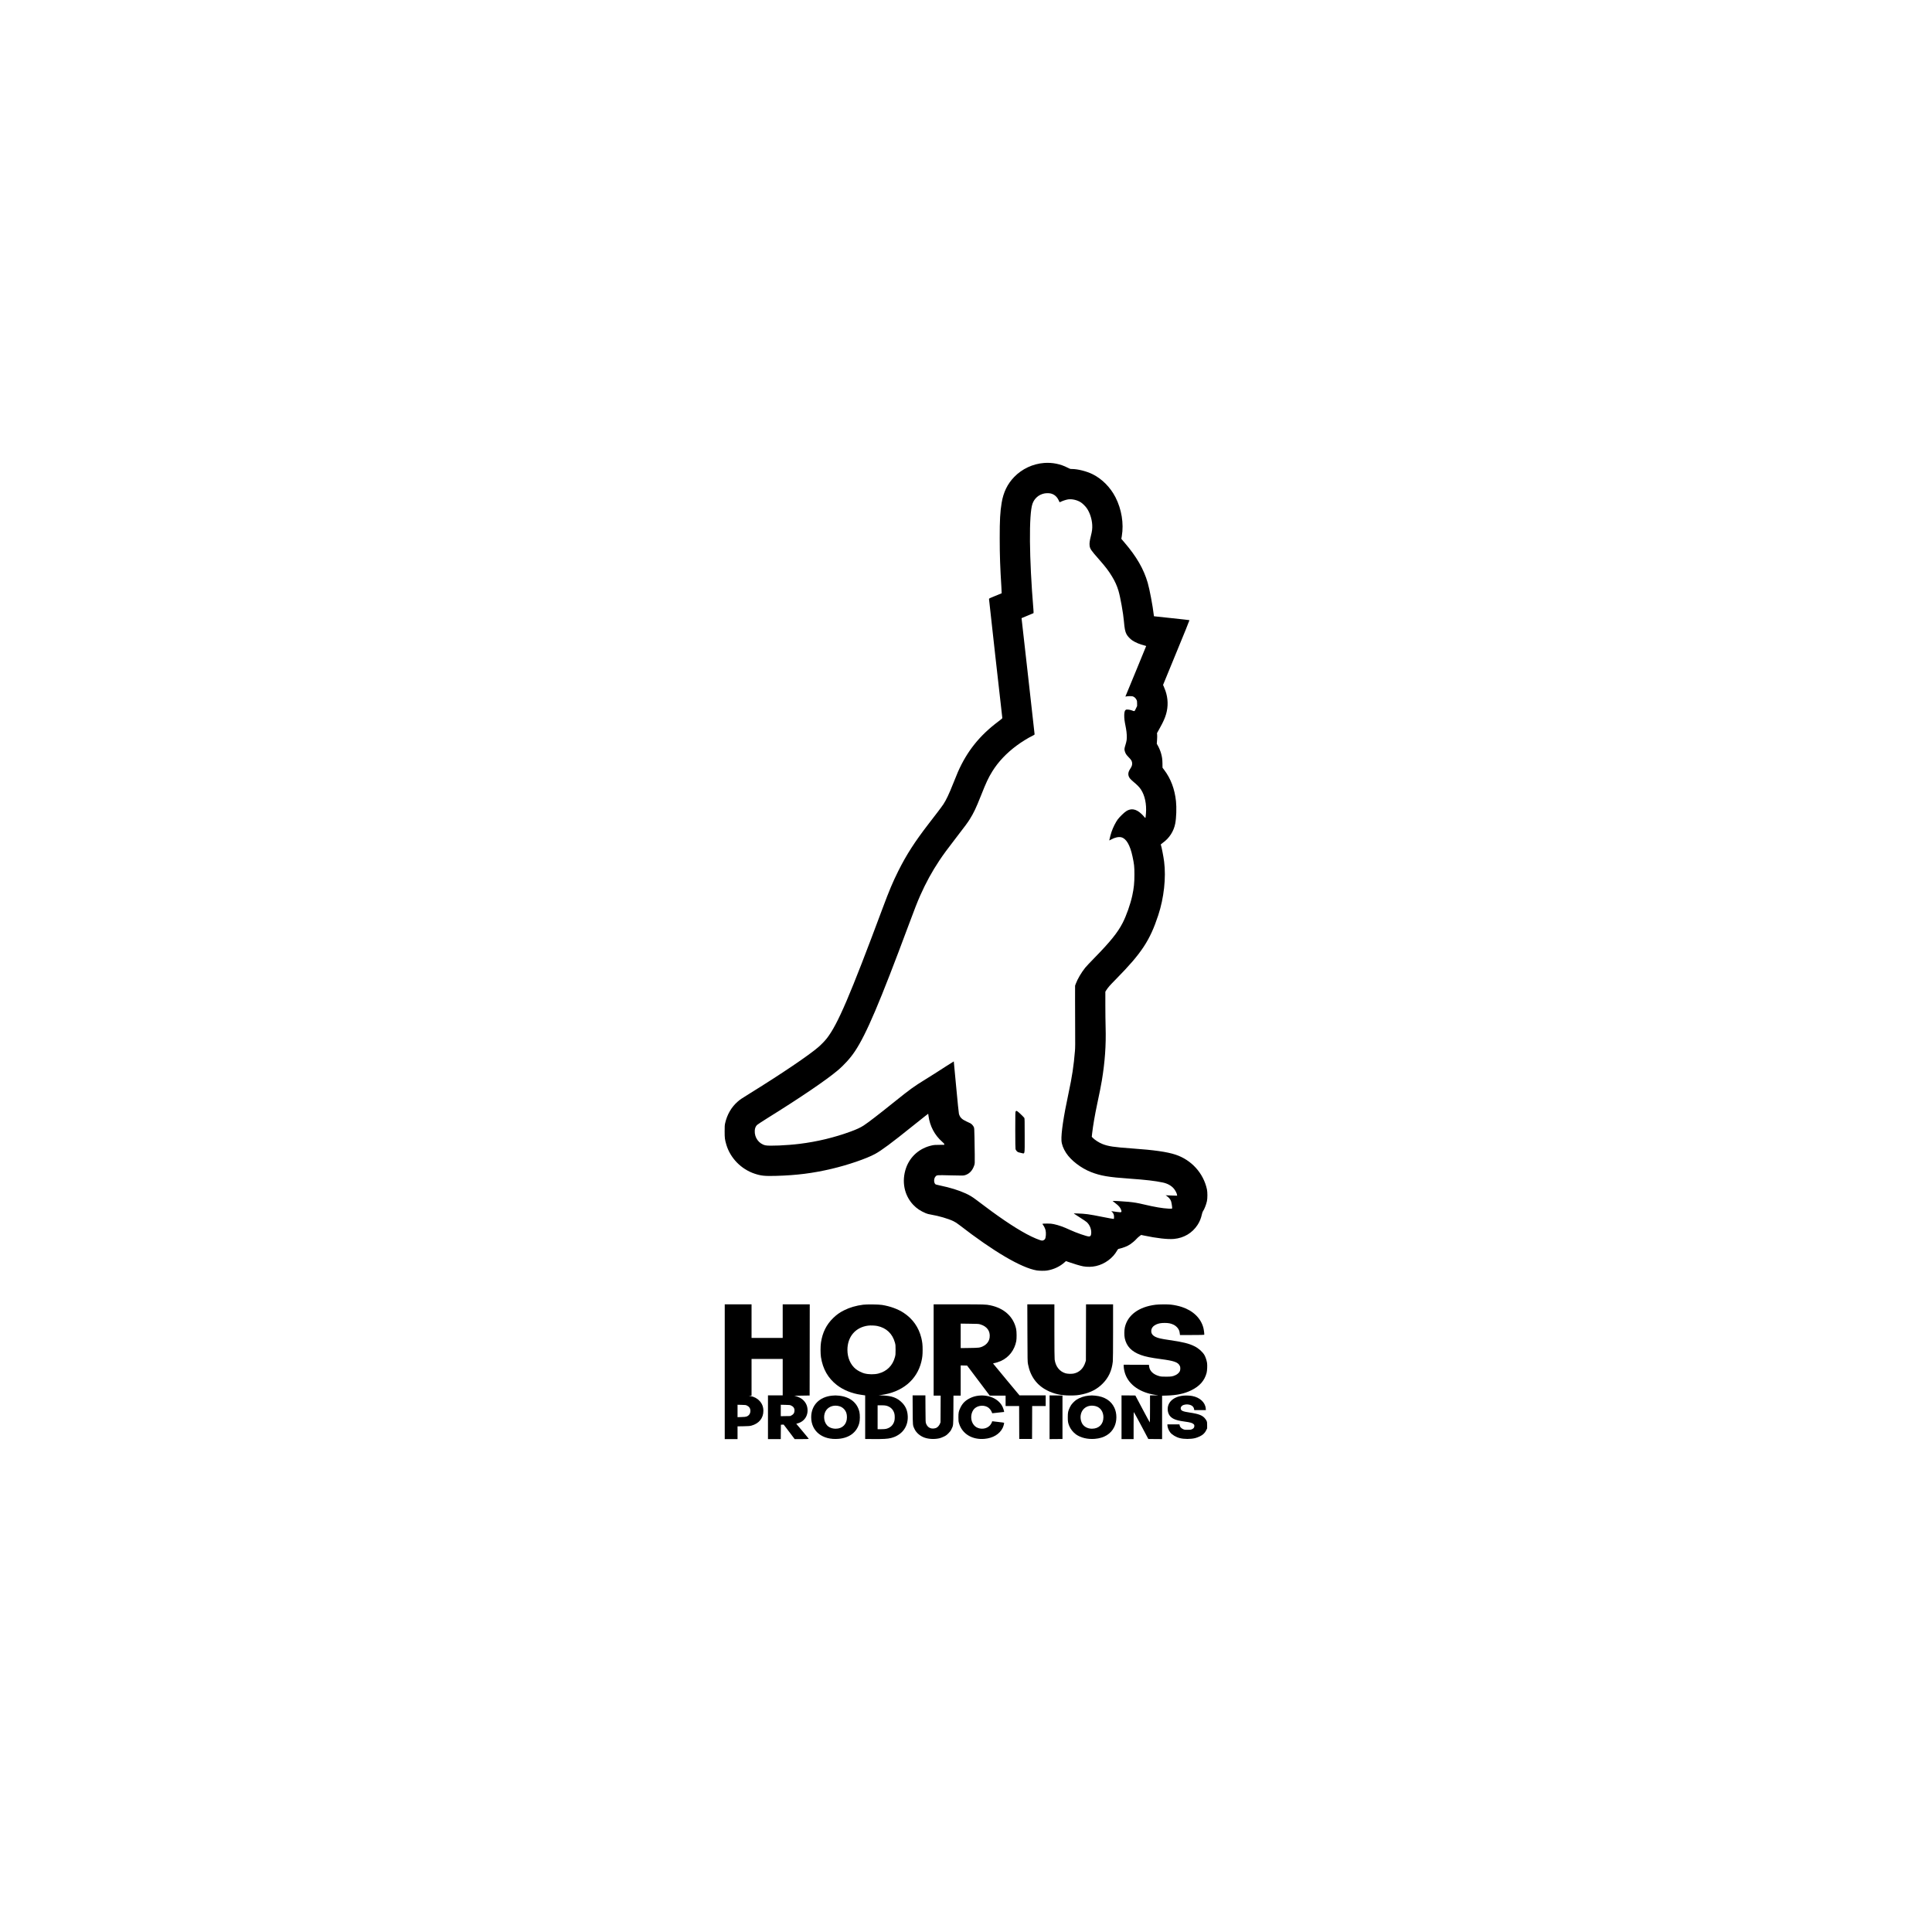
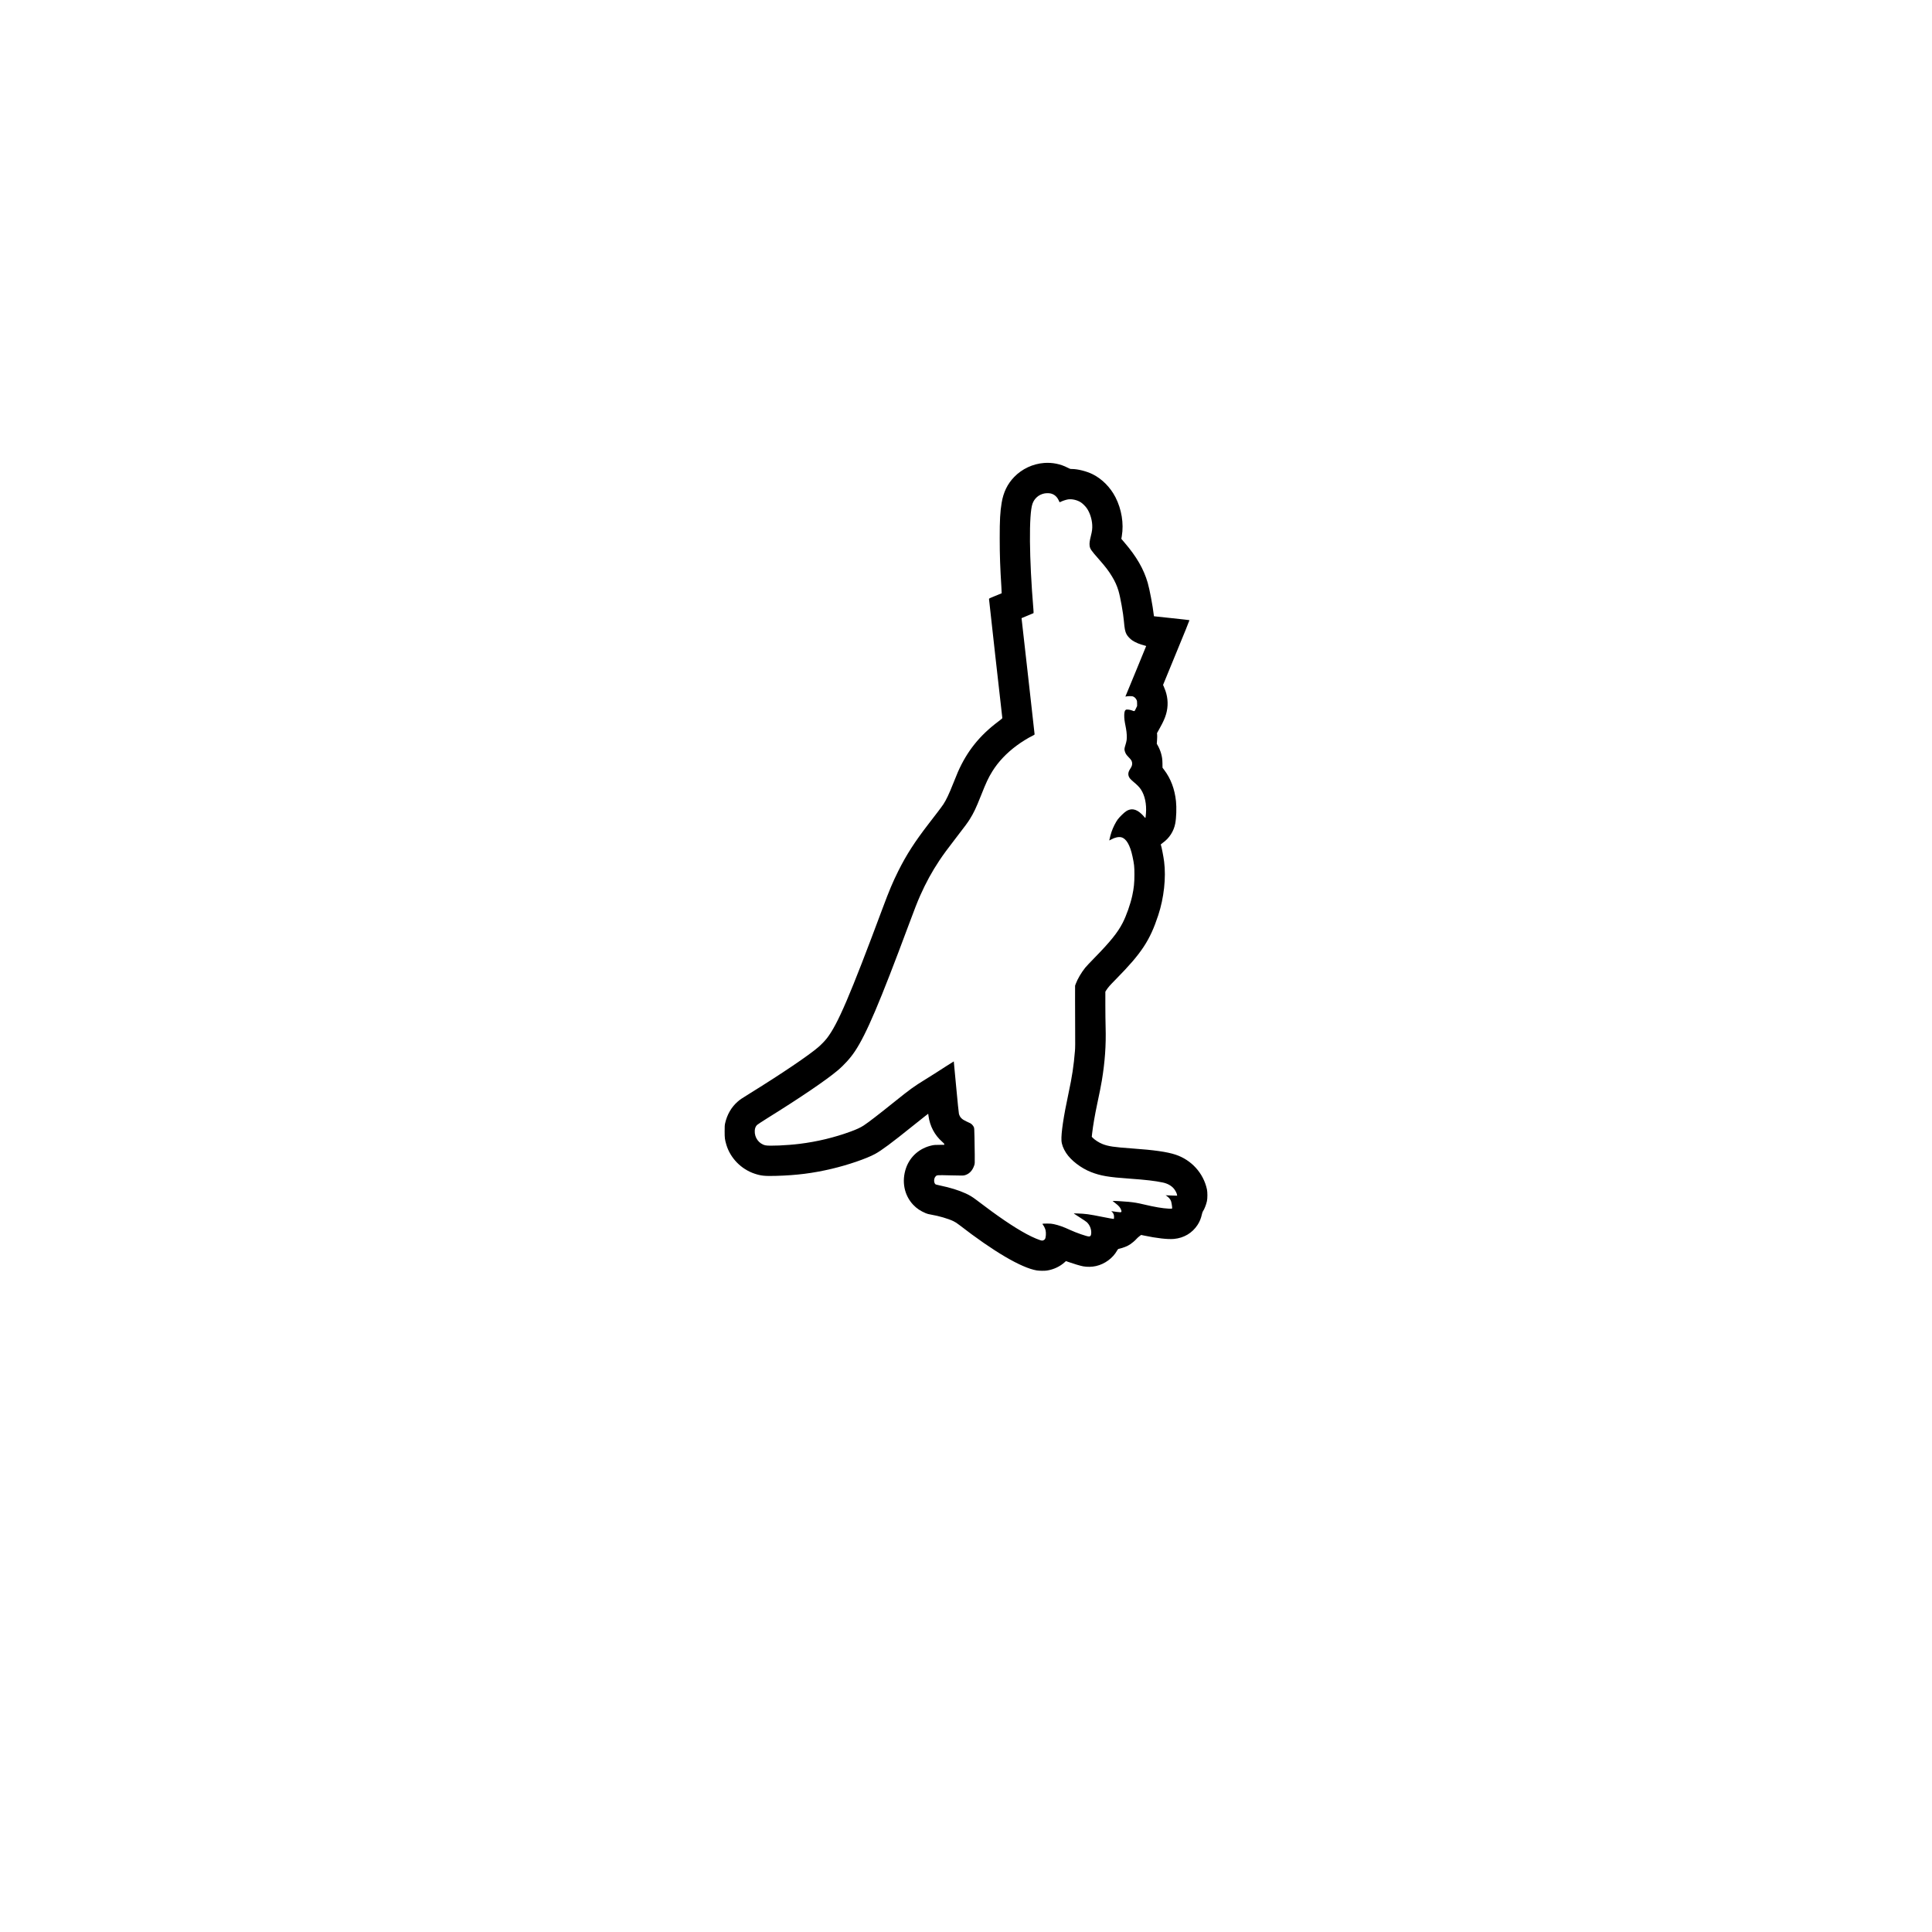
- <svg xmlns="http://www.w3.org/2000/svg" version="1.0" width="8000pt" height="8000pt" viewBox="0 0 8000 8000" preserveAspectRatio="xMidYMid meet">
+ <svg xmlns="http://www.w3.org/2000/svg" version="1.0" width="128pt" height="128pt" viewBox="0 0 8000 8000" preserveAspectRatio="xMidYMid meet">
  <g transform="translate(0,8000) scale(0.1,-0.1)" fill="#000000" stroke="none">
    <path d="M43237 60830 c-469 -35 -918 -245 -1243 -582 -279 -289 -446 -633 -518 -1069 -63 -381 -81 -711 -80 -1474 0 -703 18 -1211 70 -2023 8 -134 13 -246 11 -248 -3 -3 -121 -51 -263 -108 -202 -81 -260 -108 -262 -123 -2 -14 523 -4709 551 -4925 3 -25 -11 -39 -162 -151 -777 -582 -1296 -1230 -1676 -2092 -32 -71 -122 -294 -202 -495 -164 -415 -286 -671 -401 -845 -45 -66 -154 -215 -244 -332 -90 -116 -248 -321 -351 -456 -591 -766 -930 -1293 -1271 -1974 -227 -455 -374 -804 -642 -1523 -1360 -3647 -1863 -4820 -2312 -5400 -83 -107 -240 -269 -357 -370 -404 -346 -1509 -1094 -2810 -1900 -390 -241 -426 -266 -530 -357 -259 -226 -436 -531 -518 -890 -19 -87 -22 -125 -21 -348 0 -268 7 -327 68 -537 162 -556 613 -1021 1172 -1207 266 -89 422 -105 900 -91 844 24 1514 109 2284 290 674 158 1446 422 1803 616 270 147 687 457 1546 1148 205 166 437 350 515 410 l141 108 12 -88 c56 -422 256 -801 566 -1071 68 -59 87 -82 87 -102 l0 -26 -203 -1 c-168 0 -219 -4 -304 -22 -511 -110 -909 -457 -1076 -938 -191 -549 -77 -1129 300 -1525 145 -151 288 -247 514 -345 61 -26 123 -42 229 -60 308 -51 707 -168 915 -268 80 -38 149 -83 250 -161 1419 -1099 2559 -1769 3200 -1880 105 -18 332 -21 431 -5 280 45 539 168 741 353 l42 38 113 -40 c205 -73 478 -154 593 -176 168 -32 372 -28 541 11 363 83 696 329 870 641 27 47 43 65 62 69 202 46 365 111 491 196 80 55 199 157 248 215 26 30 80 80 121 111 l74 56 107 -23 c537 -114 1000 -166 1255 -142 409 39 752 242 973 578 87 133 144 272 182 445 10 48 28 99 39 115 60 86 136 277 168 423 26 118 26 371 1 490 -144 672 -640 1220 -1302 1439 -349 115 -883 192 -1795 256 -752 53 -989 89 -1225 182 -148 58 -323 171 -414 266 l-33 35 16 149 c33 297 114 768 207 1203 99 463 158 758 193 970 129 775 179 1477 157 2213 -6 199 -11 613 -11 918 l0 556 41 64 c80 123 135 186 414 469 1045 1062 1392 1589 1735 2631 236 714 328 1554 244 2219 -25 201 -107 624 -135 697 -7 19 1 28 72 78 275 193 463 483 524 808 45 241 58 653 30 920 -53 502 -215 934 -484 1290 l-74 99 -2 172 c-3 181 -16 274 -60 428 -30 104 -88 240 -139 327 l-36 63 11 156 c6 87 8 185 4 220 l-7 63 122 220 c138 248 206 401 256 572 91 317 82 648 -27 963 -22 64 -53 143 -69 175 -17 32 -30 63 -30 68 0 6 248 609 551 1342 303 732 547 1335 542 1339 -4 4 -316 39 -693 79 -377 40 -706 75 -732 78 l-46 6 -7 56 c-43 375 -172 1058 -251 1330 -164 567 -461 1081 -958 1661 l-134 157 19 111 c89 523 -8 1118 -263 1614 -210 409 -552 754 -938 948 -253 127 -621 220 -870 220 -64 0 -76 4 -172 54 -292 153 -629 221 -971 196z m276 -1265 c140 -36 245 -124 314 -261 22 -45 42 -87 45 -94 3 -9 17 -6 53 13 77 38 212 83 294 97 161 27 381 -22 533 -119 73 -47 186 -156 244 -238 129 -180 218 -451 231 -703 7 -153 -5 -249 -57 -456 -50 -196 -64 -305 -51 -402 17 -130 55 -186 377 -552 284 -323 414 -493 553 -725 122 -201 202 -379 265 -589 75 -247 199 -941 225 -1261 26 -305 50 -427 109 -539 42 -80 148 -193 237 -253 128 -86 323 -168 498 -209 42 -9 77 -22 77 -27 0 -5 -192 -473 -426 -1039 -234 -567 -428 -1037 -431 -1044 -4 -10 3 -11 34 -2 21 7 85 12 143 12 86 1 113 -3 150 -20 56 -26 95 -65 129 -129 23 -45 26 -61 26 -155 l0 -105 -52 -109 c-60 -123 -45 -117 -173 -70 -48 17 -103 29 -152 32 -75 4 -78 4 -106 -25 -24 -23 -32 -44 -42 -103 -16 -95 -8 -269 19 -410 10 -58 31 -168 46 -245 32 -172 43 -368 26 -485 -7 -47 -30 -140 -52 -208 -44 -140 -47 -174 -19 -263 27 -87 61 -139 164 -243 107 -108 136 -162 136 -256 0 -73 -19 -122 -89 -229 -91 -142 -93 -262 -4 -383 19 -26 87 -91 151 -145 160 -133 243 -219 307 -317 162 -249 236 -598 207 -986 -12 -157 -17 -190 -31 -190 -4 0 -24 22 -44 49 -21 27 -70 80 -109 116 -224 212 -431 249 -638 113 -87 -57 -267 -233 -347 -338 -37 -49 -95 -148 -138 -235 -98 -197 -152 -357 -210 -621 -4 -20 3 -18 72 22 149 85 311 121 422 94 205 -49 363 -318 465 -791 69 -322 80 -422 80 -744 1 -349 -22 -570 -90 -885 -78 -355 -242 -822 -397 -1124 -206 -402 -513 -782 -1193 -1476 -159 -162 -320 -333 -357 -380 -161 -200 -321 -473 -393 -670 l-27 -75 -1 -595 c-1 -327 1 -899 4 -1270 4 -502 2 -715 -8 -830 -53 -634 -117 -1061 -266 -1756 -208 -971 -310 -1655 -293 -1964 9 -155 74 -328 191 -510 201 -310 620 -632 1036 -794 395 -154 724 -210 1595 -271 675 -48 1048 -91 1374 -160 196 -41 360 -133 463 -260 59 -72 117 -186 125 -244 l6 -42 -199 6 c-109 3 -217 8 -239 10 l-40 5 25 -18 c110 -77 167 -142 200 -229 21 -57 55 -276 45 -300 -5 -14 -25 -15 -148 -10 -244 11 -582 69 -1037 177 -233 56 -387 82 -610 104 -241 24 -670 47 -670 36 0 -3 57 -48 126 -100 136 -103 195 -175 231 -278 21 -60 12 -85 -30 -90 -23 -3 -265 28 -352 44 l-30 6 37 -38 c56 -59 78 -115 78 -205 0 -58 -4 -78 -15 -82 -8 -4 -214 34 -457 82 -585 117 -695 132 -1067 145 -111 4 -132 2 -120 -8 8 -8 120 -80 249 -162 129 -82 255 -166 279 -189 129 -118 202 -307 185 -478 -8 -85 -34 -117 -94 -117 -85 0 -536 156 -783 272 -266 124 -469 196 -675 240 -87 19 -138 23 -272 23 -91 0 -173 -3 -183 -8 -17 -6 -16 -10 11 -45 43 -55 90 -153 107 -224 26 -111 14 -299 -23 -362 -21 -35 -76 -66 -118 -66 -77 0 -385 129 -647 271 -540 292 -1183 729 -2084 1417 -154 118 -280 194 -441 267 -294 133 -639 239 -1052 325 -161 34 -188 42 -207 64 -62 72 -55 231 13 306 60 67 39 65 618 51 379 -9 534 -10 568 -2 200 46 342 186 419 416 24 69 24 73 21 445 -2 206 -6 537 -11 735 -7 335 -9 363 -28 407 -28 61 -94 132 -146 157 -23 11 -99 46 -169 79 -185 87 -261 167 -301 312 -9 31 -58 516 -113 1110 -54 580 -99 1057 -100 1059 -2 2 -130 -79 -285 -179 -409 -265 -612 -394 -894 -568 -486 -300 -617 -395 -1280 -927 -668 -537 -1072 -847 -1270 -978 -127 -84 -297 -163 -535 -250 -678 -249 -1387 -420 -2120 -511 -521 -65 -1265 -97 -1419 -61 -269 64 -454 319 -438 607 5 101 35 174 96 237 20 20 216 149 436 286 1352 841 2410 1559 2890 1961 281 236 537 519 730 809 467 702 1027 2018 2212 5200 263 706 364 965 486 1241 237 533 487 991 792 1449 173 259 334 478 712 968 354 458 463 606 550 746 163 261 255 455 460 970 224 565 308 744 474 1012 242 391 583 752 1004 1064 205 153 475 320 665 411 65 32 79 43 80 62 0 13 -121 1099 -270 2413 -148 1315 -270 2392 -270 2393 0 2 109 48 243 101 133 53 246 101 251 105 6 6 5 64 -2 147 -177 2111 -193 3962 -38 4387 79 219 253 371 481 421 82 18 209 18 278 0z" />
-     <path d="M42056 33978 c-14 -20 -16 -110 -16 -773 0 -492 4 -763 11 -788 12 -43 59 -101 99 -122 14 -7 74 -24 133 -36 164 -34 147 -120 147 718 0 589 -2 708 -14 731 -8 15 -78 87 -155 160 -149 140 -175 154 -205 110z" />
-     <path d="M30010 23200 l0 -2790 265 0 265 0 0 264 0 264 248 4 c213 4 258 8 327 26 313 85 495 309 495 612 0 164 -53 300 -159 412 -97 104 -216 167 -377 202 l-69 14 58 1 57 1 0 760 0 760 645 0 645 0 0 -755 0 -755 -305 0 -305 0 0 -905 0 -905 265 0 265 0 2 298 3 297 57 3 57 3 40 -51 c22 -28 125 -163 228 -300 l188 -250 293 0 c165 0 292 4 292 9 0 5 -116 148 -259 317 l-259 309 57 16 c300 83 462 359 396 674 -35 167 -154 315 -315 393 -76 38 -169 68 -225 74 -11 2 129 5 310 8 l330 5 3 1888 2 1887 -560 0 -560 0 0 -695 0 -695 -645 0 -645 0 0 695 0 695 -555 0 -555 0 0 -2790z m910 -1396 c103 -47 153 -121 152 -227 0 -111 -58 -195 -161 -233 -33 -12 -92 -18 -208 -21 l-163 -5 0 257 0 257 168 -4 c142 -3 174 -7 212 -24z m1835 -2 c104 -48 149 -118 143 -223 -5 -87 -39 -141 -118 -184 l-55 -30 -197 -3 -198 -4 0 237 0 237 188 -4 c169 -3 192 -6 237 -26z" />
-     <path d="M35743 25975 c-297 -38 -560 -114 -792 -232 -180 -90 -303 -177 -444 -313 -285 -274 -451 -605 -513 -1026 -23 -150 -22 -453 0 -599 76 -492 293 -873 660 -1157 268 -207 619 -349 999 -403 62 -9 126 -18 142 -21 l30 -4 0 -902 0 -903 345 -3 c396 -3 586 8 722 42 486 123 754 515 687 1003 -25 185 -99 333 -234 468 -196 196 -415 277 -795 292 l-165 7 95 12 c870 112 1485 619 1670 1374 42 173 54 286 54 495 0 209 -12 322 -54 495 -107 438 -355 790 -730 1038 -237 156 -558 274 -900 328 -146 23 -622 28 -777 9z m585 -881 c373 -77 629 -320 730 -693 24 -88 26 -112 26 -296 0 -186 -2 -207 -27 -300 -95 -353 -335 -591 -684 -680 -170 -43 -400 -41 -580 5 -109 28 -267 108 -357 181 -219 175 -346 468 -346 794 0 546 337 939 860 1004 97 13 281 5 378 -15z m367 -3299 c179 -46 295 -160 340 -332 19 -73 19 -223 0 -296 -45 -172 -161 -286 -340 -332 -40 -10 -107 -15 -207 -15 l-148 0 0 495 0 495 148 0 c100 0 167 -5 207 -15z" />
-     <path d="M38660 24100 l0 -1890 146 0 145 0 -3 -552 -3 -553 -24 -59 c-27 -67 -88 -139 -141 -166 -53 -27 -137 -39 -198 -30 -111 18 -188 83 -234 200 -23 54 -23 62 -26 613 l-3 557 -265 0 -265 0 3 -597 c4 -670 1 -642 80 -803 74 -154 233 -288 415 -351 180 -62 424 -71 622 -23 36 9 113 38 170 66 90 43 116 62 191 136 71 71 95 103 128 172 79 161 76 134 80 798 l3 592 149 0 150 0 0 625 0 626 133 -3 132 -3 469 -622 469 -623 328 0 329 0 0 -215 0 -215 280 0 280 0 2 -682 3 -683 265 0 265 0 3 683 2 682 280 0 280 0 0 220 0 220 -542 0 -543 1 -544 652 c-300 359 -546 658 -548 664 -2 6 14 13 35 17 74 11 217 58 299 96 326 153 551 447 624 815 21 106 18 398 -4 503 -111 510 -496 863 -1072 982 -183 38 -240 40 -1302 40 l-1043 0 0 -1890z m1930 1061 c281 -84 422 -280 389 -543 -19 -156 -120 -289 -274 -363 -127 -62 -169 -67 -567 -72 l-358 -5 0 507 0 507 368 -5 c343 -4 372 -5 442 -26z" />
-     <path d="M42543 24808 c4 -1162 4 -1185 25 -1298 95 -500 360 -864 789 -1083 293 -149 572 -211 953 -211 229 -1 333 10 519 51 335 73 602 214 822 433 251 250 387 541 428 922 7 63 11 498 11 1233 l0 1135 -560 0 -560 0 -2 -1162 -3 -1163 -23 -75 c-78 -252 -248 -417 -482 -466 -90 -19 -256 -14 -340 11 -246 74 -409 280 -449 569 -7 52 -11 444 -11 1182 l0 1104 -561 0 -560 0 4 -1182z" />
-     <path d="M47853 25974 c-694 -84 -1160 -426 -1275 -936 -27 -122 -29 -336 -4 -452 72 -333 278 -549 657 -690 193 -71 427 -119 859 -176 518 -69 680 -125 755 -262 25 -45 29 -64 29 -123 0 -42 -7 -85 -17 -107 -26 -62 -100 -132 -174 -166 -127 -59 -177 -67 -398 -67 -178 0 -209 3 -284 23 -247 68 -398 213 -419 405 l-7 62 -522 3 -523 2 0 -59 c0 -88 26 -218 64 -327 163 -455 616 -768 1249 -864 l122 -18 -172 -1 -173 -1 0 -560 c0 -308 -4 -560 -8 -560 -5 0 -142 251 -304 558 l-295 557 -287 3 -286 2 0 -905 0 -905 250 0 250 0 0 561 c0 383 3 560 10 557 6 -2 143 -253 305 -558 l294 -555 286 -3 285 -2 0 898 0 899 198 6 c419 13 726 79 1007 216 349 171 551 400 637 719 25 96 35 315 19 420 -16 103 -64 246 -108 321 -79 135 -244 282 -408 363 -232 117 -484 179 -1065 263 -306 44 -442 75 -542 122 -136 63 -196 150 -186 268 9 108 77 192 202 251 97 45 200 64 351 64 157 0 255 -19 363 -70 137 -65 241 -194 257 -318 3 -26 8 -62 11 -79 l5 -33 499 0 c318 0 501 4 505 10 9 15 -14 202 -36 288 -104 398 -425 710 -891 863 -133 44 -315 83 -460 98 -133 15 -488 12 -625 -5z" />
-     <path d="M34453 22209 c-526 -51 -863 -399 -863 -894 0 -582 469 -952 1134 -894 449 39 755 272 857 654 30 110 32 344 5 460 -90 388 -399 631 -857 674 -127 12 -144 12 -276 0z m312 -440 c75 -23 142 -67 194 -126 77 -86 111 -188 111 -329 0 -285 -185 -474 -465 -474 -147 0 -279 52 -360 142 -148 165 -161 457 -27 633 120 159 335 219 547 154z" />
-     <path d="M40534 22210 c-138 -14 -251 -47 -369 -105 -191 -95 -308 -210 -395 -390 -73 -150 -85 -209 -84 -405 0 -150 3 -173 28 -255 131 -430 544 -680 1053 -635 347 31 622 194 749 448 34 66 72 207 60 219 -4 4 -98 17 -209 29 -111 13 -221 26 -244 29 -32 5 -43 3 -43 -7 0 -29 -51 -120 -91 -163 -136 -147 -380 -178 -562 -71 -25 14 -65 48 -90 76 -148 164 -163 442 -35 635 117 176 398 232 595 118 65 -38 139 -125 164 -193 12 -33 24 -60 28 -60 22 0 486 52 489 54 9 9 -33 149 -64 213 -153 320 -550 507 -980 463z" />
-     <path d="M43460 21315 l0 -905 268 2 267 3 0 900 0 900 -267 3 -268 2 0 -905z" />
-     <path d="M45075 22209 c-183 -17 -372 -82 -513 -177 -32 -22 -93 -77 -136 -122 -61 -66 -87 -104 -126 -184 -73 -153 -85 -210 -85 -411 0 -180 9 -233 59 -357 54 -133 161 -268 281 -354 198 -140 483 -208 780 -184 385 32 664 203 805 495 114 235 116 557 4 794 -137 292 -411 464 -795 500 -125 12 -143 12 -274 0z m298 -436 c193 -53 317 -232 317 -458 0 -288 -187 -475 -476 -475 -188 0 -352 95 -420 245 -94 204 -55 448 94 587 122 114 299 151 485 101z" />
-     <path d="M48995 22209 c-429 -43 -688 -303 -637 -636 24 -151 103 -256 244 -326 100 -50 228 -81 456 -112 228 -31 310 -54 360 -100 33 -30 37 -39 37 -82 0 -63 -29 -103 -97 -134 -47 -21 -67 -24 -183 -24 -128 0 -132 1 -199 34 -74 36 -118 89 -130 156 l-7 35 -249 0 -250 0 0 -30 c0 -88 50 -218 116 -303 76 -98 243 -198 396 -236 179 -46 451 -46 638 0 47 11 131 43 188 70 133 64 211 138 268 254 l39 79 0 131 c0 120 -2 134 -27 188 -15 32 -53 84 -84 117 -105 110 -257 166 -586 215 -329 49 -397 81 -398 187 0 53 55 113 120 132 85 25 150 29 230 12 119 -25 189 -89 205 -188 l7 -38 240 0 241 0 -6 68 c-21 252 -243 457 -560 517 -101 19 -266 25 -372 14z" />
  </g>
</svg>
